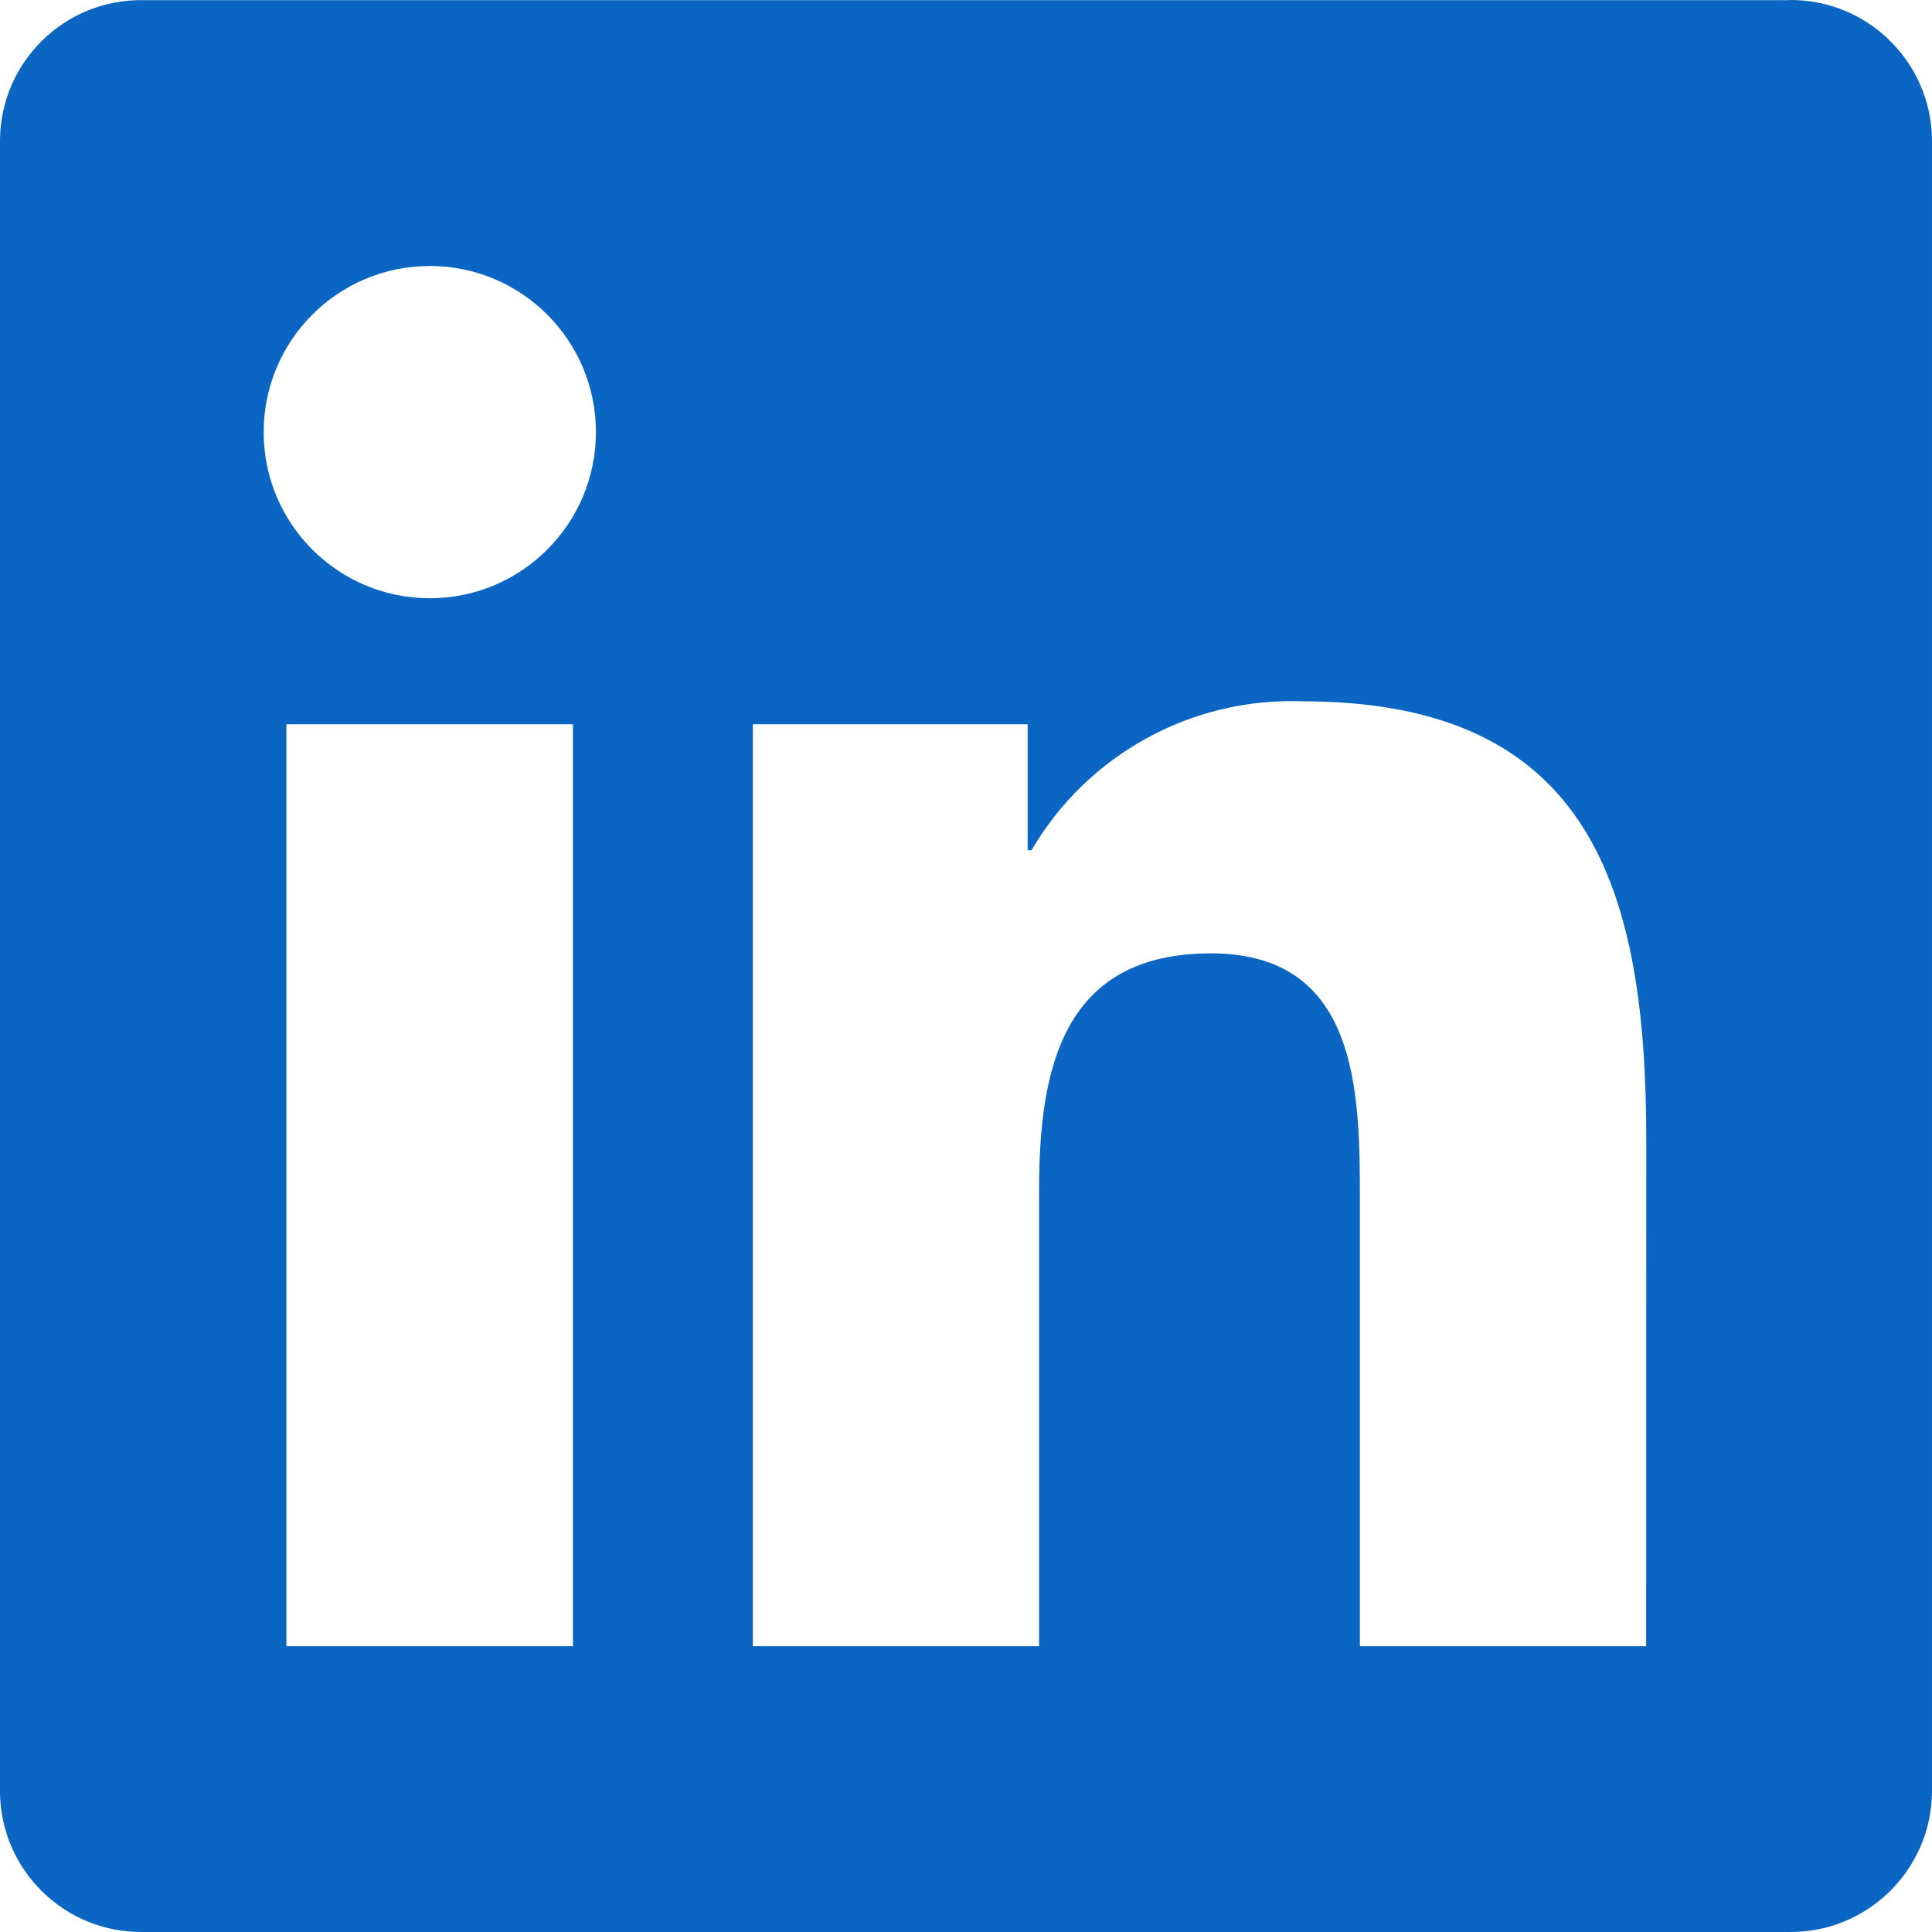
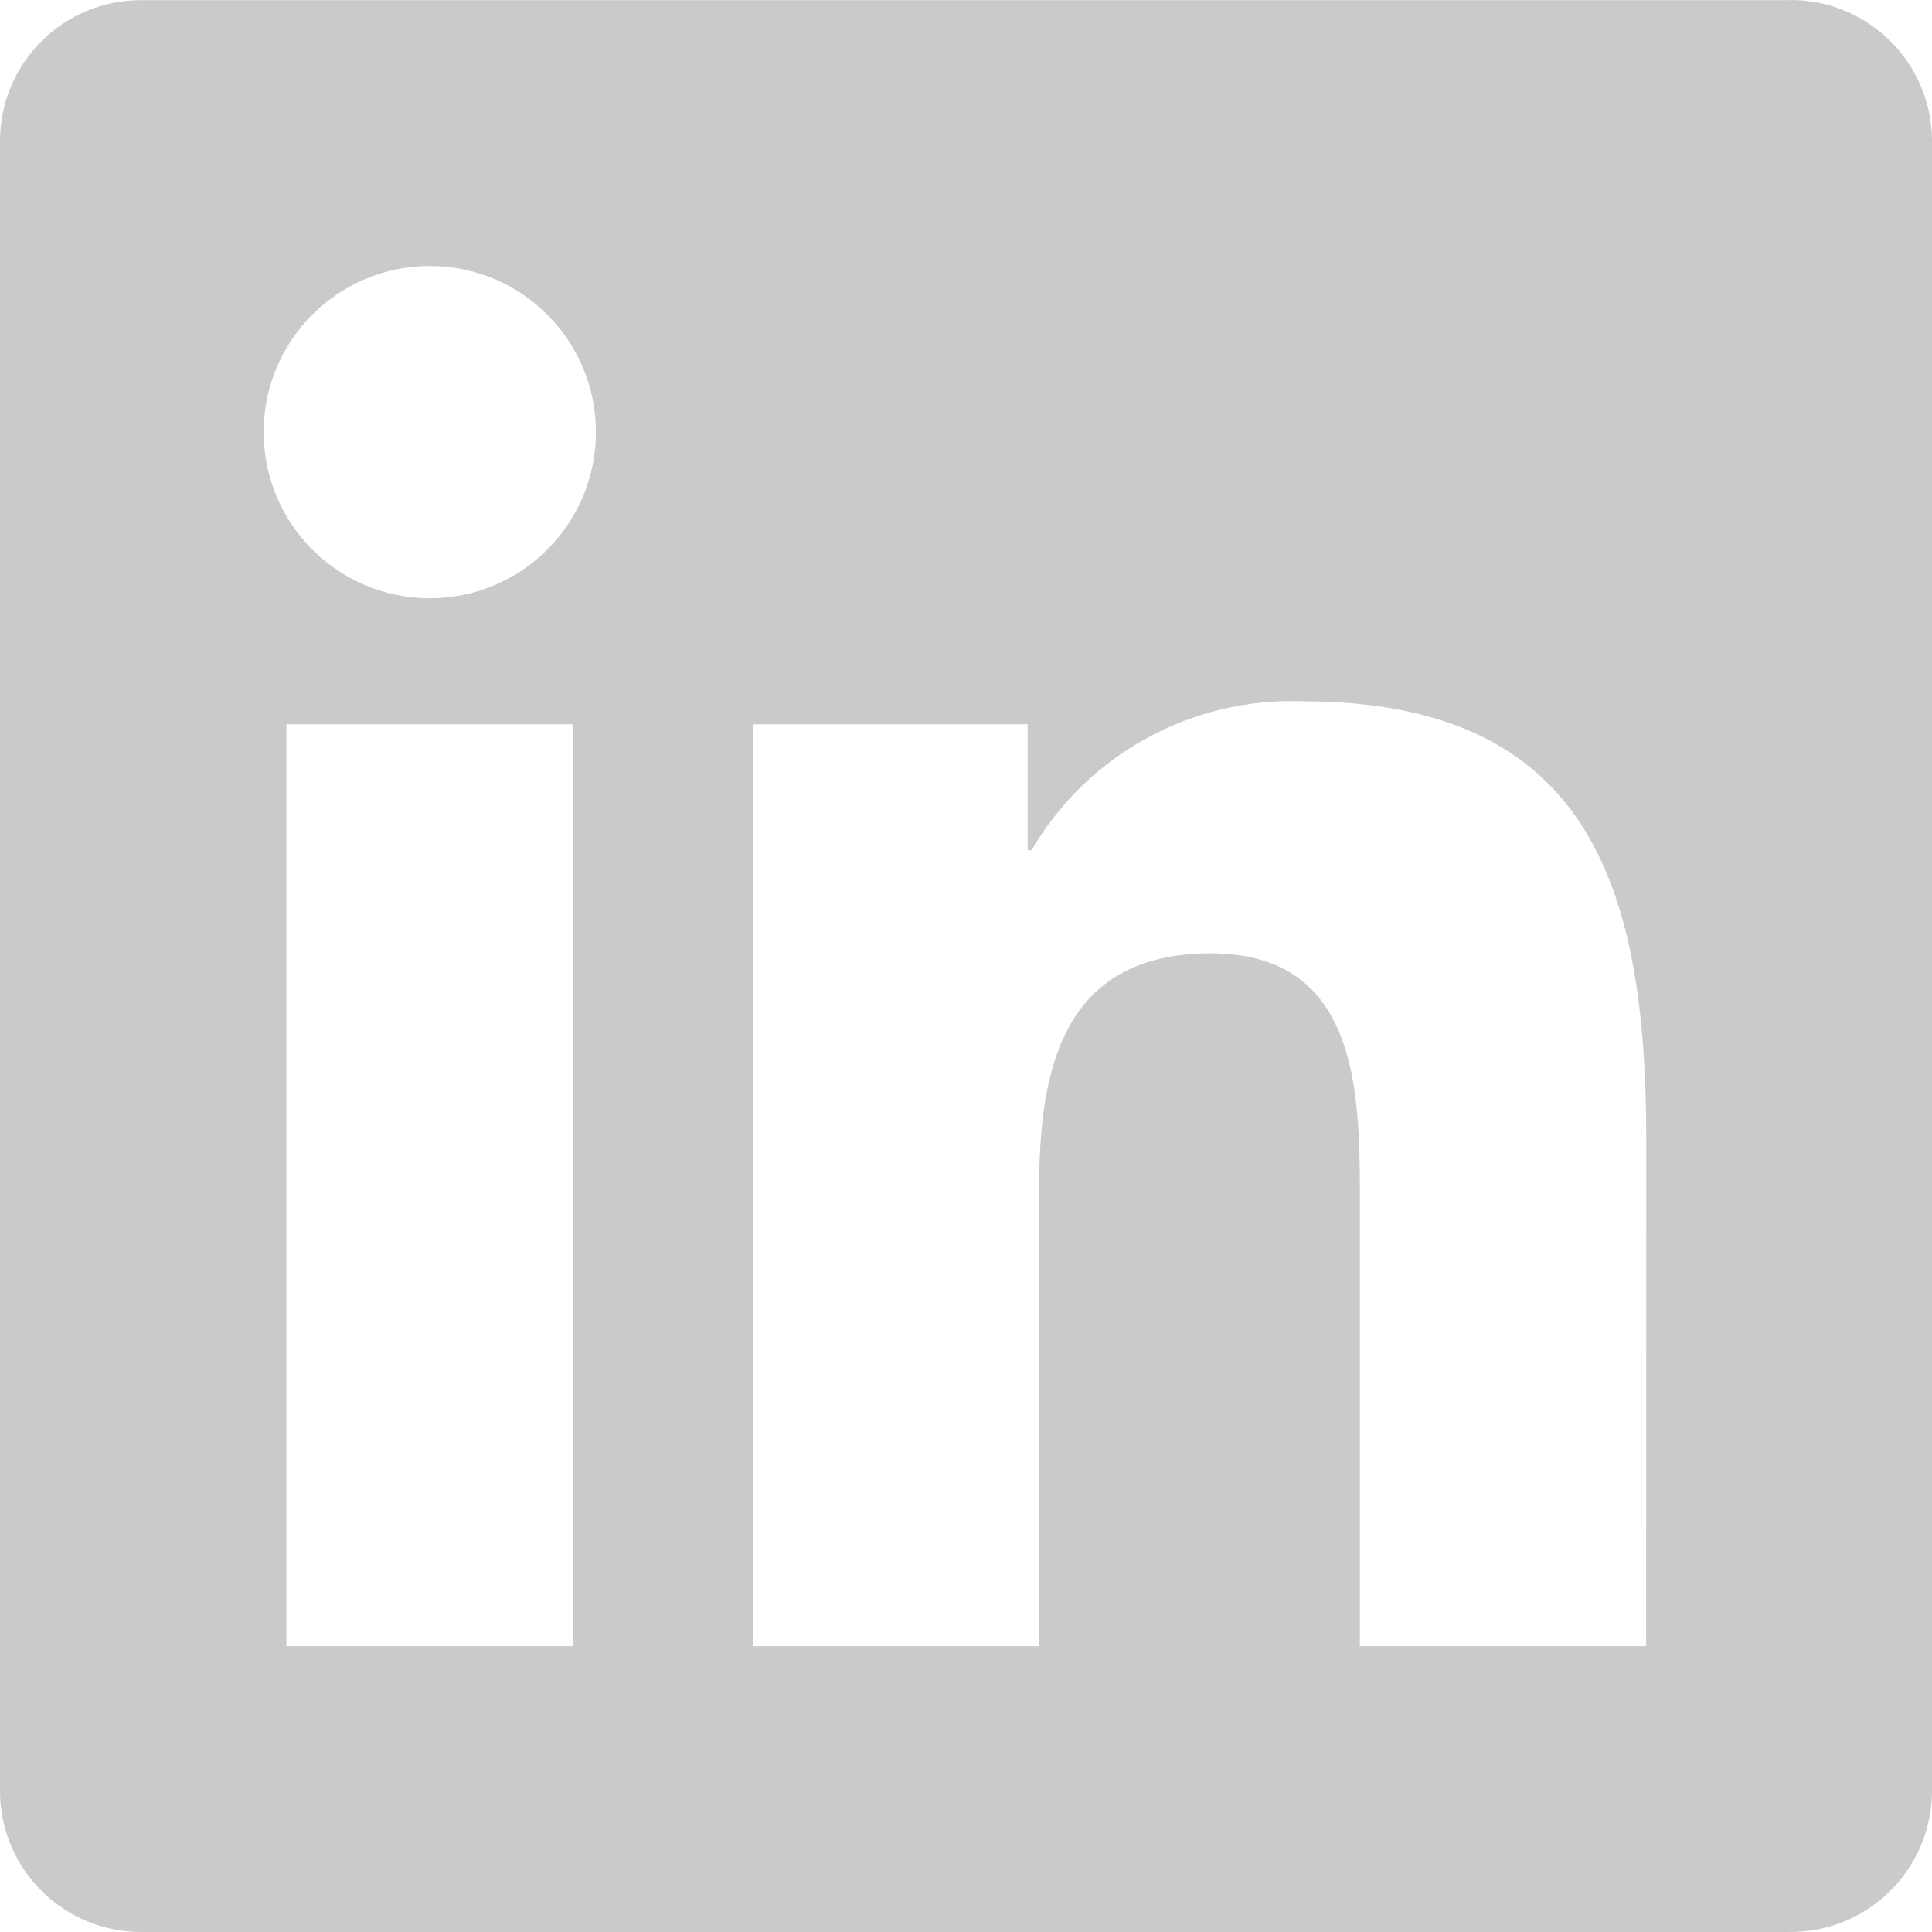
<svg xmlns="http://www.w3.org/2000/svg" viewBox="0 0 256 256">
-   <path fill="#0a66c2" d="M218.123 218.127h-37.931v-59.403c0-14.165-.253-32.4-19.728-32.4c-19.756 0-22.779 15.434-22.779 31.369v60.43h-37.93V95.967h36.413v16.694h.51a39.907 39.907 0 0 1 35.928-19.733c38.445 0 45.533 25.288 45.533 58.186zM56.955 79.27c-12.157.002-22.014-9.852-22.016-22.009c-.002-12.157 9.851-22.014 22.008-22.016c12.157-.003 22.014 9.851 22.016 22.008A22.013 22.013 0 0 1 56.955 79.27m18.966 138.858H37.95V95.967h37.97zM237.033.018H18.89C8.58-.098.125 8.161-.001 18.471v219.053c.122 10.315 8.576 18.582 18.89 18.474h218.144c10.336.128 18.823-8.139 18.966-18.474V18.454c-.147-10.33-8.635-18.588-18.966-18.453" />
+   <path fill="#cacaca" d="M218.123 218.127h-37.931v-59.403c0-14.165-.253-32.4-19.728-32.4c-19.756 0-22.779 15.434-22.779 31.369v60.43h-37.93V95.967h36.413v16.694h.51a39.907 39.907 0 0 1 35.928-19.733c38.445 0 45.533 25.288 45.533 58.186zM56.955 79.27c-12.157.002-22.014-9.852-22.016-22.009c-.002-12.157 9.851-22.014 22.008-22.016c12.157-.003 22.014 9.851 22.016 22.008A22.013 22.013 0 0 1 56.955 79.27m18.966 138.858H37.95V95.967h37.97zM237.033.018H18.89C8.58-.098.125 8.161-.001 18.471v219.053c.122 10.315 8.576 18.582 18.89 18.474h218.144c10.336.128 18.823-8.139 18.966-18.474V18.454c-.147-10.33-8.635-18.588-18.966-18.453" />
</svg>
